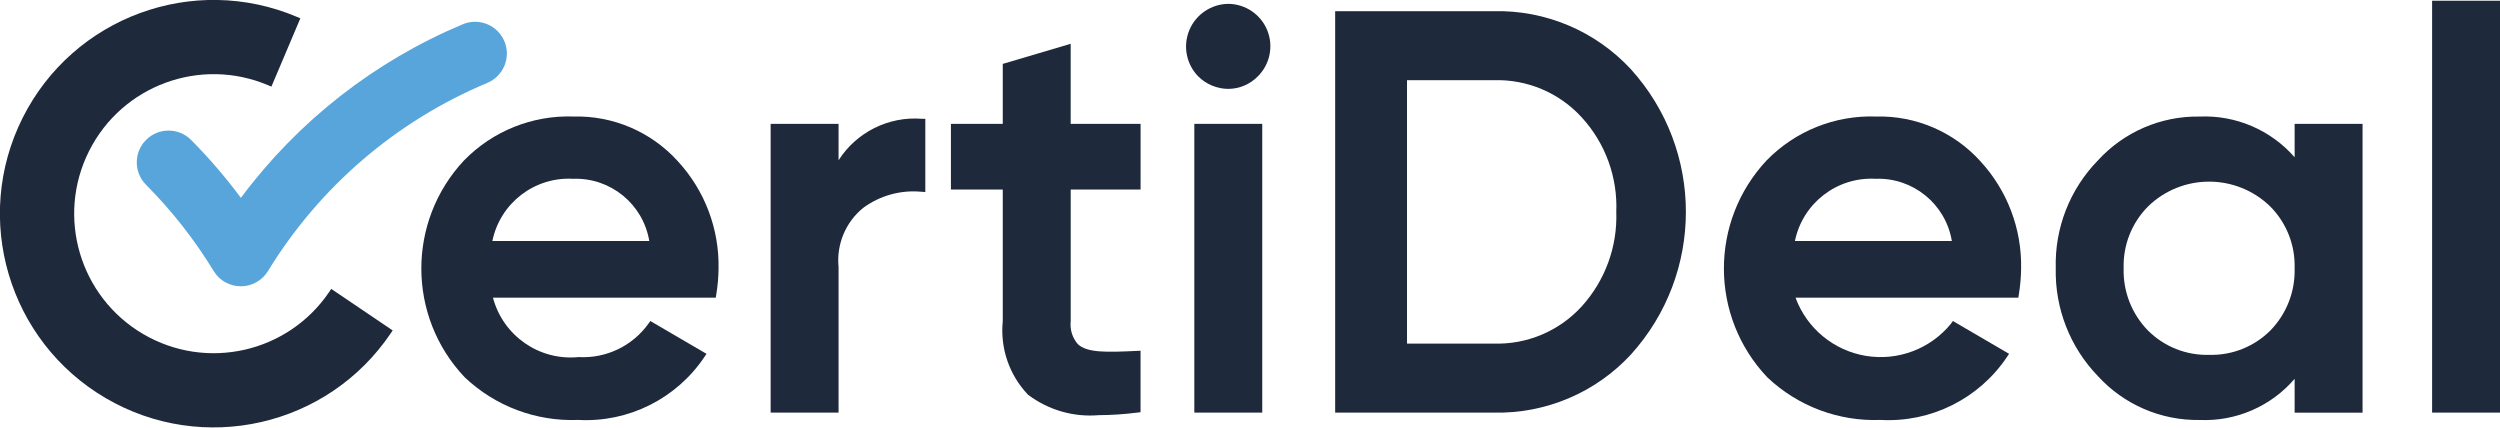
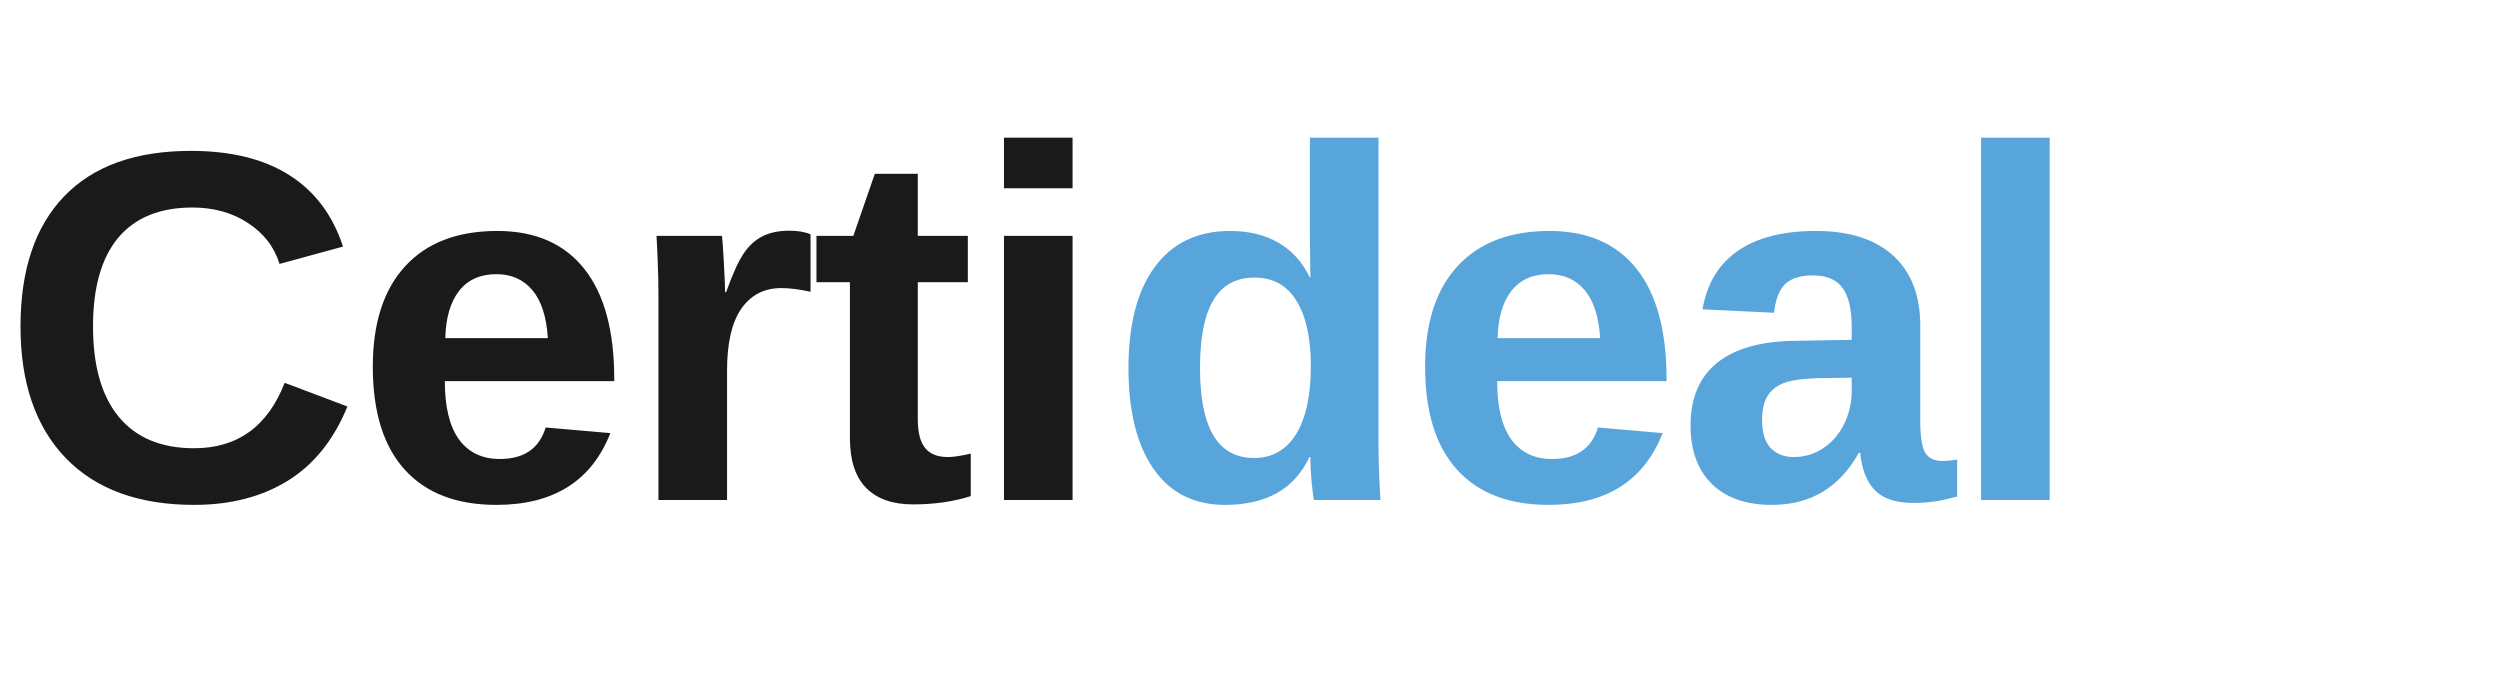
- <svg xmlns="http://www.w3.org/2000/svg" id="logo" data-name="Calque 46" viewBox="0 0 98.721 16.877">
-   <defs>
-     <style>.cls-1{fill:#1e293b;}.cls-2{fill:#58a5db;}</style>
-   </defs>
-   <path class="cls-1" d="M13.61,49.067a5.509,5.509,0,1,1-2.413-8.158l.128.054,1.143-2.697-.128-.054a8.439,8.439,0,1,0,3.696,12.495l.078-.116-2.427-1.641Z" transform="translate(-0.60756 -37.54268)" />
-   <path class="cls-1" d="M23.259,42.144a5.756,5.756,0,0,0-4.327,1.733,6.245,6.245,0,0,0,.024,8.562,6.155,6.155,0,0,0,4.48,1.686,5.633,5.633,0,0,0,4.988-2.487l.083-.123-2.219-1.296-.074.104a3.172,3.172,0,0,1-2.756,1.32,3.173,3.173,0,0,1-3.384-2.346h8.798l.019-.118a6.768,6.768,0,0,0,.091-1.023,6.078,6.078,0,0,0-1.616-4.255A5.365,5.365,0,0,0,23.259,42.144Zm-.022,2.459a2.943,2.943,0,0,1,3.01,2.457H20.05A3.08,3.08,0,0,1,23.236,44.603Z" transform="translate(-0.60756 -37.54268)" />
-   <path class="cls-1" d="M33.721,43.871v-1.438H31.039V53.836h2.682V48.09a2.675,2.675,0,0,1,.967-2.335,3.352,3.352,0,0,1,2.309-.64l.15.011V42.233h-.139A3.575,3.575,0,0,0,33.721,43.871Z" transform="translate(-0.60756 -37.54268)" />
-   <path class="cls-1" d="M42.887,39.272,40.205,40.066v2.367H38.158v2.593H40.205v5.2a3.675,3.675,0,0,0,.998,2.904,4.068,4.068,0,0,0,2.794.807,12.765,12.765,0,0,0,1.526-.102l.123-.015V51.392l-.146.007c-1.21.059-1.969.077-2.333-.269a1.186,1.186,0,0,1-.279-.904V45.026h2.759V42.433H42.887Z" transform="translate(-0.60756 -37.54268)" />
-   <rect class="cls-1" x="47.162" y="4.891" width="2.682" height="11.402" />
-   <path class="cls-1" d="M49.11,37.695a1.686,1.686,0,0,0-1.19,2.861l.004.004a1.703,1.703,0,0,0,1.184.493,1.646,1.646,0,0,0,1.169-.495A1.674,1.674,0,0,0,49.11,37.695Z" transform="translate(-0.60756 -37.54268)" />
-   <path class="cls-1" d="M59.588,37.984H53.331V53.836h6.257a7.154,7.154,0,0,0,5.419-2.291A8.391,8.391,0,0,0,65.007,40.275,7.154,7.154,0,0,0,59.588,37.984Zm0,13.126h-3.42V40.71h3.42a4.508,4.508,0,0,1,3.48,1.468A5.207,5.207,0,0,1,64.432,45.91,5.275,5.275,0,0,1,63.067,49.642,4.506,4.506,0,0,1,59.588,51.11Z" transform="translate(-0.60756 -37.54268)" />
-   <path class="cls-1" d="M74.695,42.144a5.756,5.756,0,0,0-4.327,1.733,6.245,6.245,0,0,0,.024,8.562,6.155,6.155,0,0,0,4.48,1.686,5.633,5.633,0,0,0,4.988-2.487l.083-.123-2.219-1.296-.074.104a3.582,3.582,0,0,1-6.14-1.026h8.798l.019-.118a6.768,6.768,0,0,0,.091-1.023,6.078,6.078,0,0,0-1.616-4.255A5.365,5.365,0,0,0,74.695,42.144Zm-.022,2.459a2.943,2.943,0,0,1,3.01,2.457H71.486A3.08,3.08,0,0,1,74.672,44.603Z" transform="translate(-0.60756 -37.54268)" />
-   <path class="cls-1" d="M91.219,43.753a4.715,4.715,0,0,0-3.754-1.608,5.323,5.323,0,0,0-4.016,1.734,5.859,5.859,0,0,0-1.663,4.257,5.935,5.935,0,0,0,1.663,4.257,5.322,5.322,0,0,0,4.016,1.734,4.681,4.681,0,0,0,3.754-1.625v1.336h2.682V42.433H91.219Zm-3.376,7.802a3.288,3.288,0,0,1-2.414-.959,3.372,3.372,0,0,1-.962-2.461,3.319,3.319,0,0,1,.962-2.439,3.46,3.46,0,0,1,4.829.002,3.317,3.317,0,0,1,.96,2.438,3.371,3.371,0,0,1-.96,2.46A3.289,3.289,0,0,1,87.843,51.555Z" transform="translate(-0.60756 -37.54268)" />
-   <rect class="cls-1" x="96.04" y="0.029" width="2.682" height="16.264" />
-   <path class="cls-2" d="M20.527,39.177a1.256,1.256,0,0,0-1.641-.678,21.086,21.086,0,0,0-8.766,6.856,21.009,21.009,0,0,0-1.966-2.286,1.255,1.255,0,0,0-1.78,1.77,18.471,18.471,0,0,1,2.672,3.407l.009.013a1.246,1.246,0,0,0,.076.109l.022.028a1.245,1.245,0,0,0,.088.096l.015.016a1.252,1.252,0,0,0,.111.092c.014.01.028.019.042.028.018.012.036.026.055.037l.021.011c.03.018.061.033.093.048.02.01.04.02.061.028.029.012.058.021.087.031.024.008.047.017.071.023.028.007.057.012.085.017.025.005.05.011.075.014a1.259,1.259,0,0,0,.134.009l.025.002.001-0.0.002 0c.02,0,.04-.003.06-.004.033-.002.066-.002.099-.007.029-.004.057-.011.086-.016.025-.005.05-.009.074-.015.026-.007.051-.016.077-.025.027-.009.055-.018.081-.029.022-.009.043-.02.065-.031.03-.014.059-.029.088-.046l.022-.012c.02-.012.039-.026.058-.039.012-.009.025-.016.037-.025a1.255,1.255,0,0,0,.113-.094l.012-.012a1.24,1.24,0,0,0,.092-.1l.021-.026a1.248,1.248,0,0,0,.078-.111l.008-.011a18.549,18.549,0,0,1,8.66-7.429A1.255,1.255,0,0,0,20.527,39.177Z" transform="translate(-0.60756 -37.54268)" />
+ <svg xmlns="http://www.w3.org/2000/svg" viewBox="0 0 160 44">
+   <text x="0" y="32" font-family="-apple-system,BlinkMacSystemFont,Helvetica Neue,Arial,sans-serif" font-size="32" font-weight="700" fill="#1A1A1A" letter-spacing="-0.5">
+     Certi<tspan fill="#58A5DB">deal</tspan>
+   </text>
</svg>
